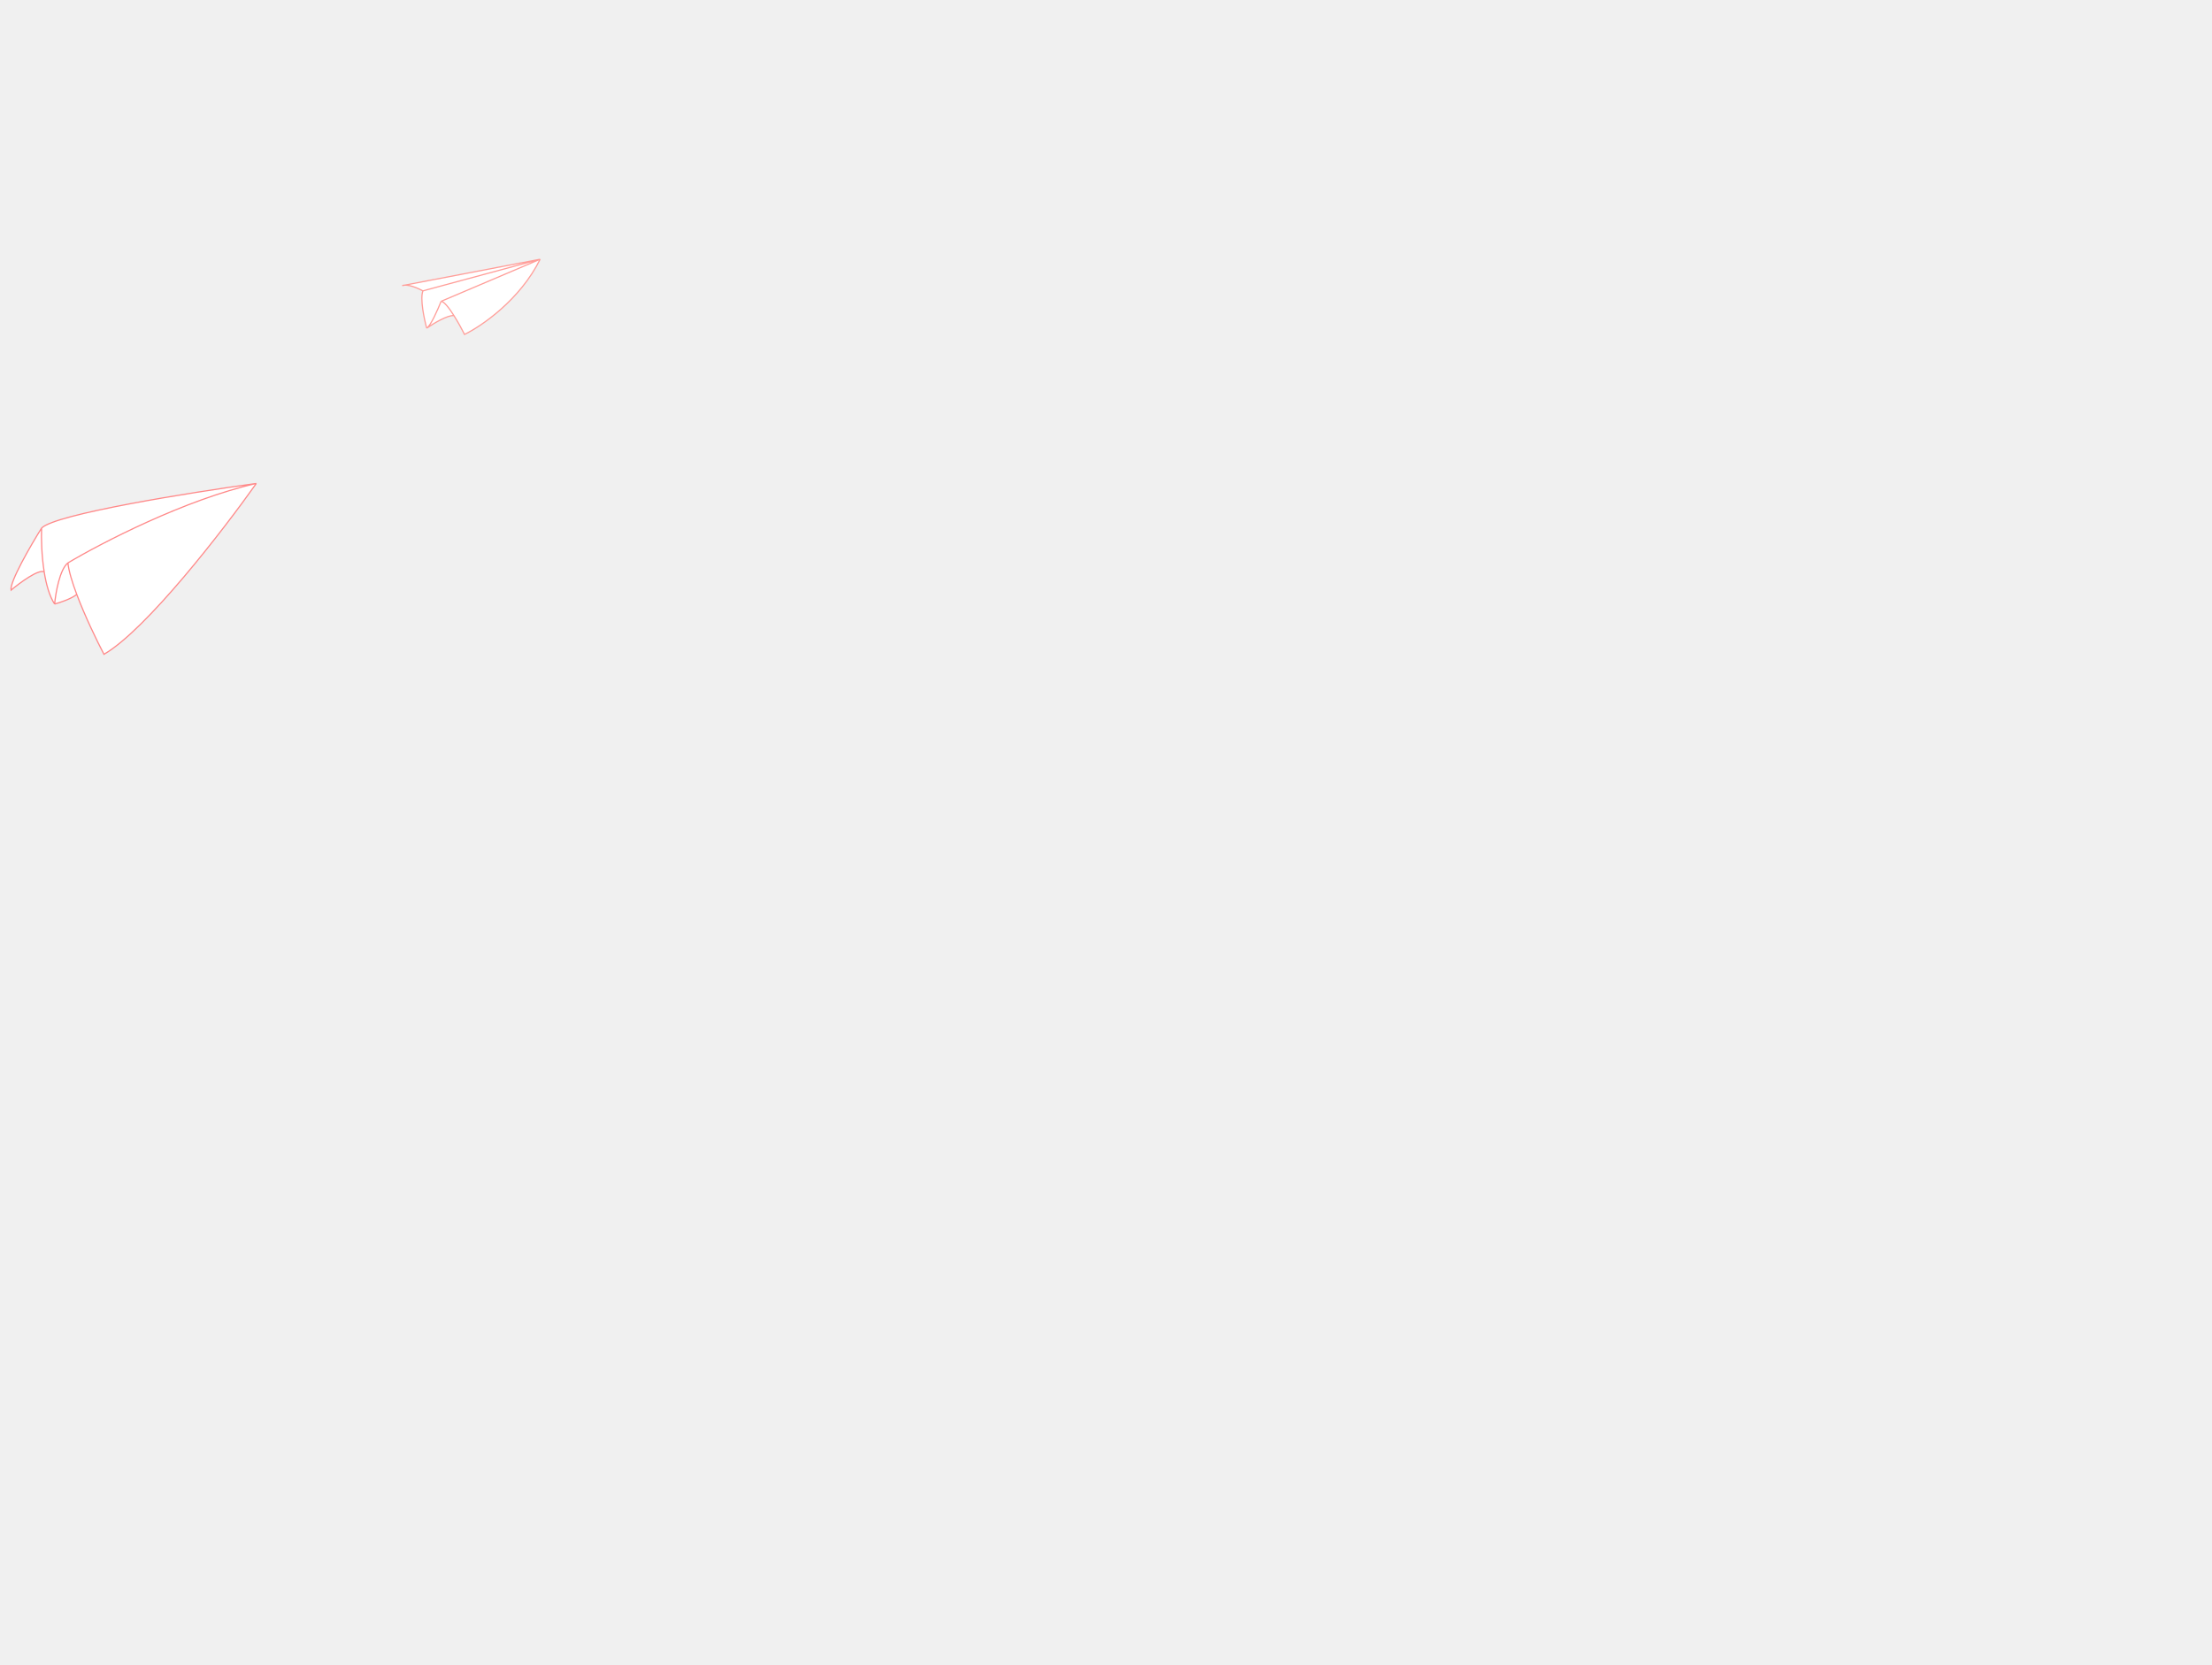
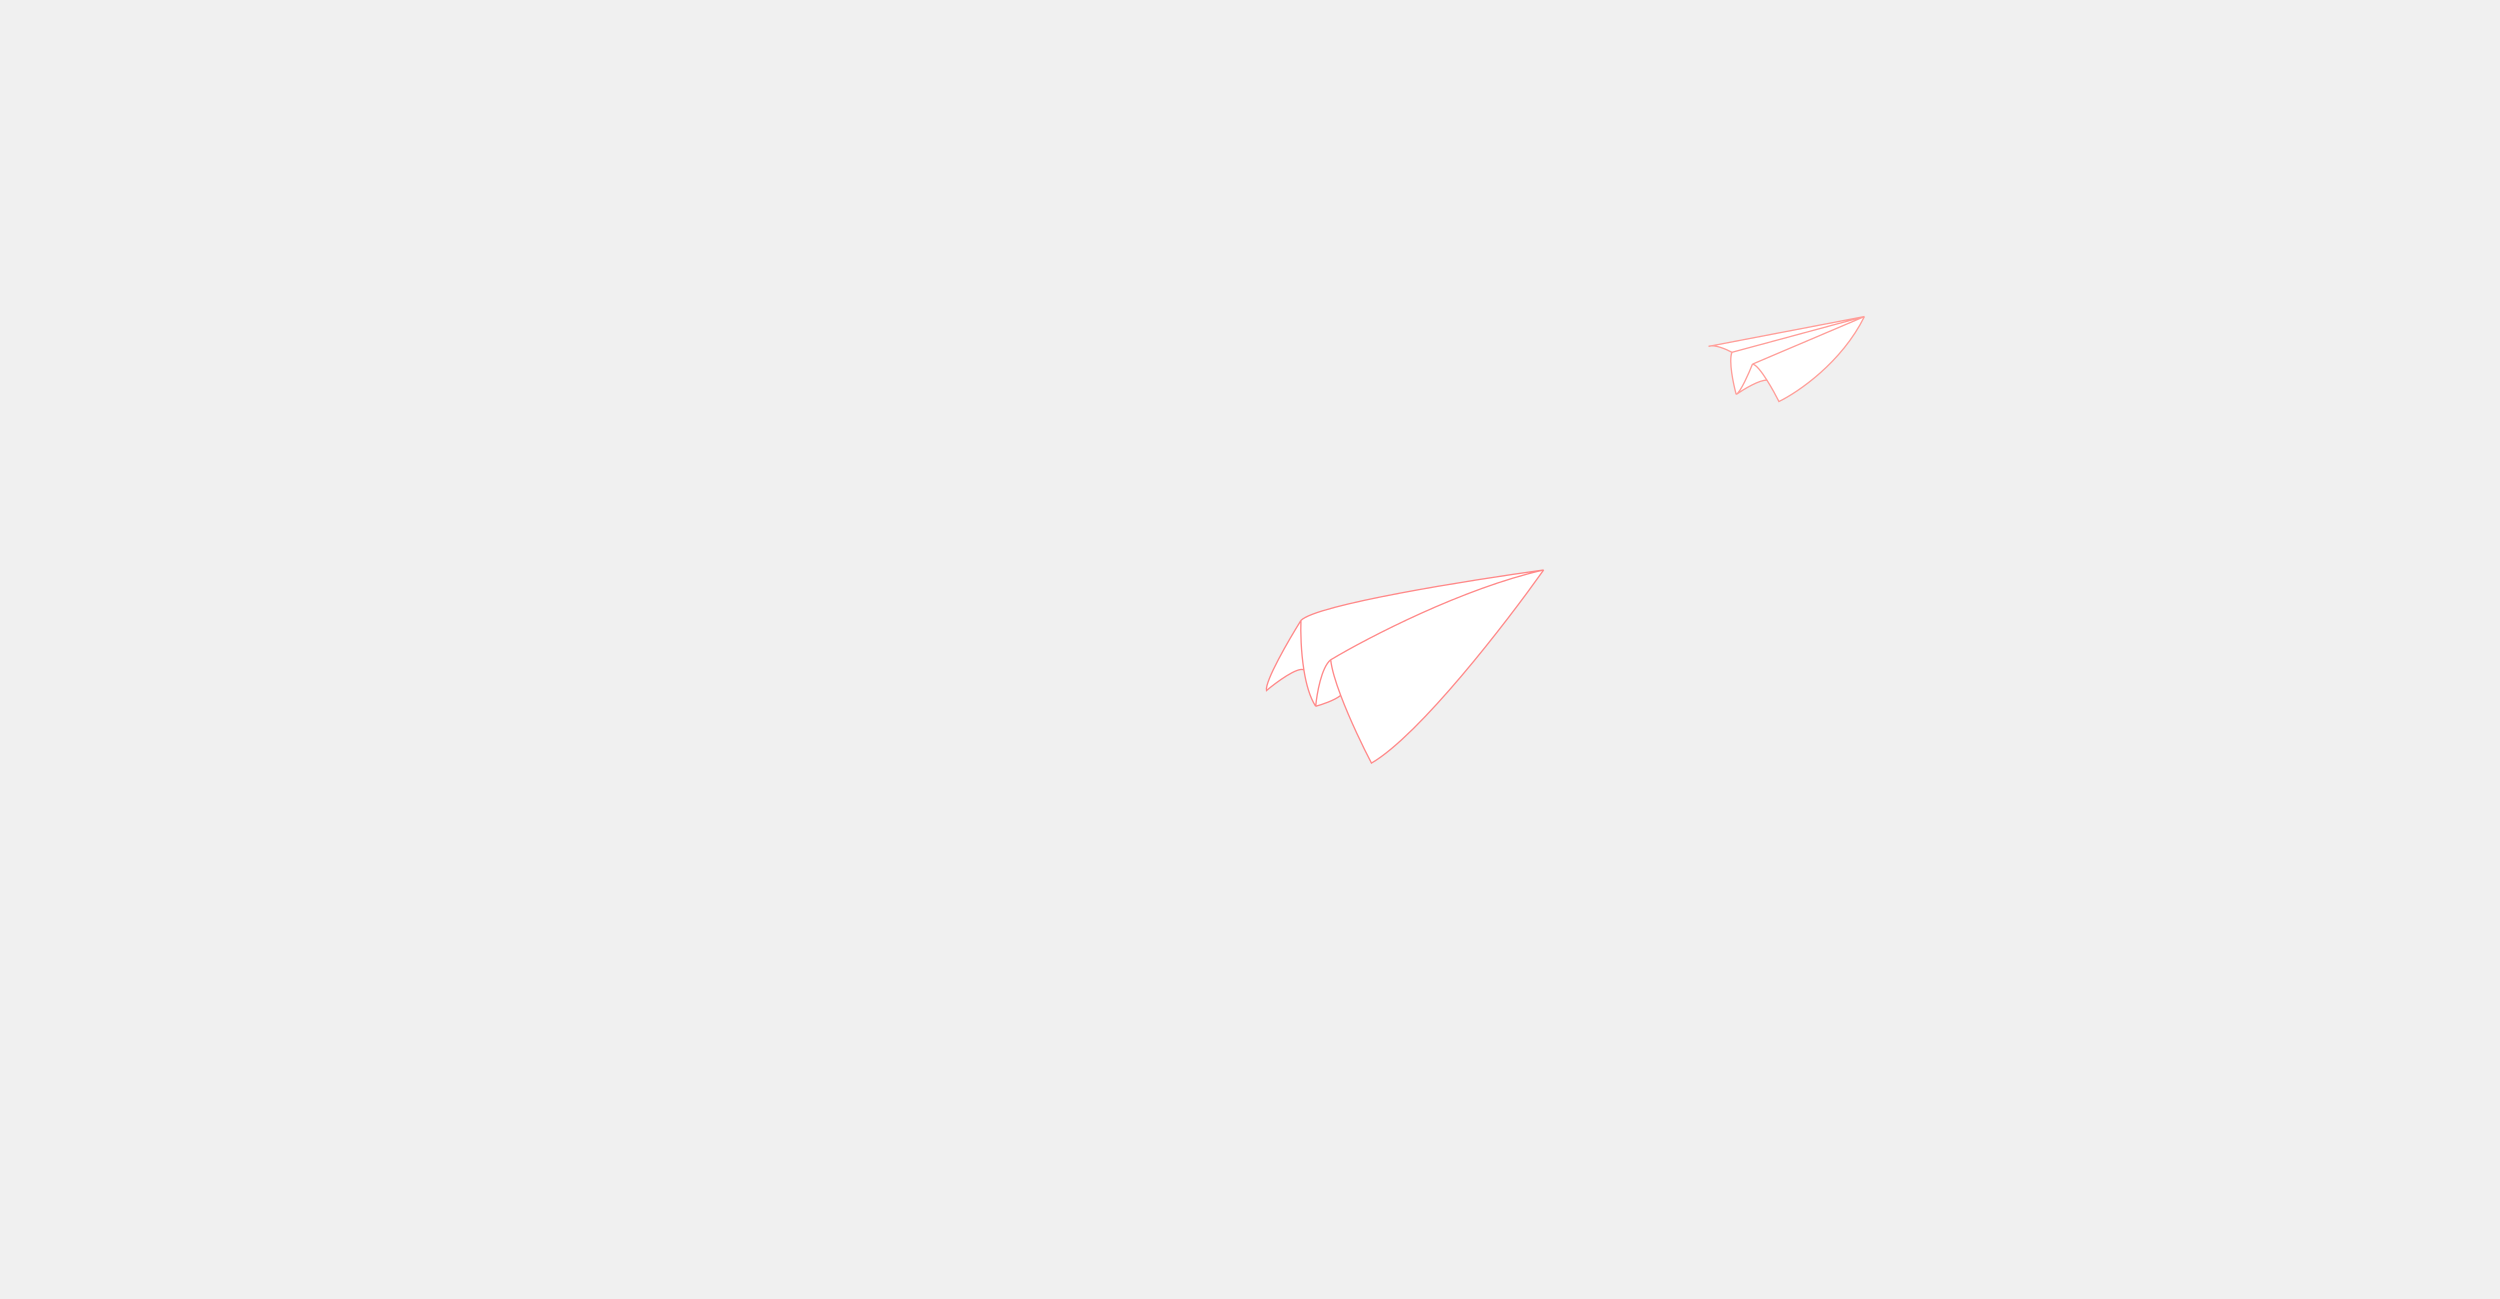
- <svg xmlns="http://www.w3.org/2000/svg" width="457" height="344" viewBox="0 0 1856 964" fill="none">
-   <path d="M358.026 58.841C358.162 58.764 358.303 58.666 358.448 58.55C364.051 54.722 375.729 47.738 380.875 48.296C384.314 53.733 387.651 59.877 389.772 64.083C403.914 57.256 436.4 35.081 453.205 1L339.676 22.731C338.874 22.765 338.14 22.895 337.505 23.147L339.676 22.731C344.388 22.534 351.473 25.685 354.864 27.555C352.3 34.089 355.904 51.134 358.026 58.841Z" fill="white" />
-   <path d="M453.205 1L337.505 23.147C341.866 21.422 350.895 25.367 354.864 27.555M453.205 1L370.102 36.34M453.205 1L354.864 27.555M453.205 1C436.4 35.081 403.914 57.256 389.772 64.083C387.651 59.877 384.314 53.733 380.875 48.296M370.102 36.34C367.462 43.056 361.351 56.958 358.026 58.841M370.102 36.34C372.611 36.438 376.813 41.875 380.875 48.296M358.026 58.841C355.904 51.134 352.3 34.089 354.864 27.555M358.026 58.841C363.443 55.087 375.596 47.724 380.875 48.296" stroke="#FF9E99" />
-   <path d="M215.077 189.145C187.373 228.267 123.019 311.715 87.236 332.532C81.279 321.169 71.297 300.561 64.402 282.263C59.862 285.977 50.131 289.197 45.832 290.343C41.472 283.772 38.732 273.77 37.071 263.327C32.377 260.873 16.581 272.552 9.269 278.697C8.073 271.732 25.847 241.079 34.884 226.624C46.206 214.9 159.731 196.753 215.077 189.145Z" fill="white" />
-   <path d="M56.98 255.832C84.761 239.242 155.273 202.68 215.077 189.145M56.98 255.832C57.676 262.593 60.56 272.069 64.402 282.263M56.98 255.832C50.104 261.25 46.683 281.097 45.832 290.343M215.077 189.145C187.373 228.267 123.019 311.715 87.236 332.532C81.279 321.169 71.297 300.561 64.402 282.263M215.077 189.145C159.731 196.753 46.206 214.9 34.884 226.624M34.884 226.624C25.847 241.079 8.073 271.732 9.269 278.697C16.581 272.552 32.377 260.873 37.071 263.327M34.884 226.624C34.568 235.089 34.886 249.59 37.071 263.327M45.832 290.343C50.131 289.197 59.862 285.977 64.402 282.263M45.832 290.343C41.472 283.772 38.732 273.77 37.071 263.327" stroke="#FF8989" />
+ <svg xmlns="http://www.w3.org/2000/svg" viewBox="0 0 1856 964" fill="none">
+   <g class="fly">
+     <g class="fly_right">
+       <path d="M1288.96 292.841c.13-.077.27-.175.42-.29 5.6-3.829 17.28-10.813 22.43-10.255 3.43 5.437 6.77 11.581 8.89 15.787 14.15-6.827 46.63-29.002 63.44-63.083l-113.53 21.731c-.81.034-1.54.165-2.17.416l2.17-.416c4.71-.198 11.79 2.954 15.19 4.824-2.57 6.533 1.04 23.579 3.16 31.286z" fill="#fff" />
+       <path d="M1384.14 235l-115.7 22.147c4.36-1.725 13.39 2.22 17.36 4.408M1384.14 235l-83.11 35.34m83.11-35.34l-98.34 26.555M1384.14 235c-16.81 34.081-49.29 56.256-63.44 63.083-2.12-4.206-5.46-10.35-8.89-15.787m-10.78-11.956c-2.64 6.716-8.75 20.618-12.07 22.501m12.07-22.501c2.51.098 6.71 5.535 10.78 11.956m-22.85 10.545c-2.12-7.707-5.73-24.753-3.16-31.286m3.16 31.286c5.41-3.754 17.57-11.117 22.85-10.545" stroke="#FF9E99" />
+     </g>
+     <g class="fly_right">
+       <path d="M1146.01 423.145c-27.71 39.122-92.06 122.57-127.84 143.387-5.96-11.363-15.94-31.971-22.837-50.269-4.539 3.714-14.271 6.934-18.57 8.08-4.36-6.571-7.1-16.573-8.761-27.016-4.693-2.454-20.49 9.225-27.801 15.37-1.197-6.965 16.578-37.618 25.614-52.073 11.323-11.724 124.845-29.871 180.195-37.479z" fill="#fff" />
+       <path d="M987.911 489.832c27.779-16.59 98.289-53.152 158.099-66.687m-158.099 66.687c.696 6.761 3.58 16.237 7.422 26.431m-7.422-26.431c-6.876 5.418-10.297 25.265-11.148 34.511m169.247-101.198c-27.71 39.122-92.06 122.57-127.84 143.387-5.96-11.363-15.94-31.971-22.837-50.269m150.677-93.118c-55.35 7.608-168.872 25.755-180.195 37.479m0 0c-9.036 14.455-26.811 45.108-25.614 52.073 7.311-6.145 23.108-17.824 27.801-15.37m-2.187-36.703c-.316 8.465.002 22.966 2.187 36.703m8.761 27.016c4.299-1.146 14.031-4.366 18.57-8.08m-18.57 8.08c-4.36-6.571-7.1-16.573-8.761-27.016" stroke="#FF8989" />
+     </g>
+   </g>
</svg>
